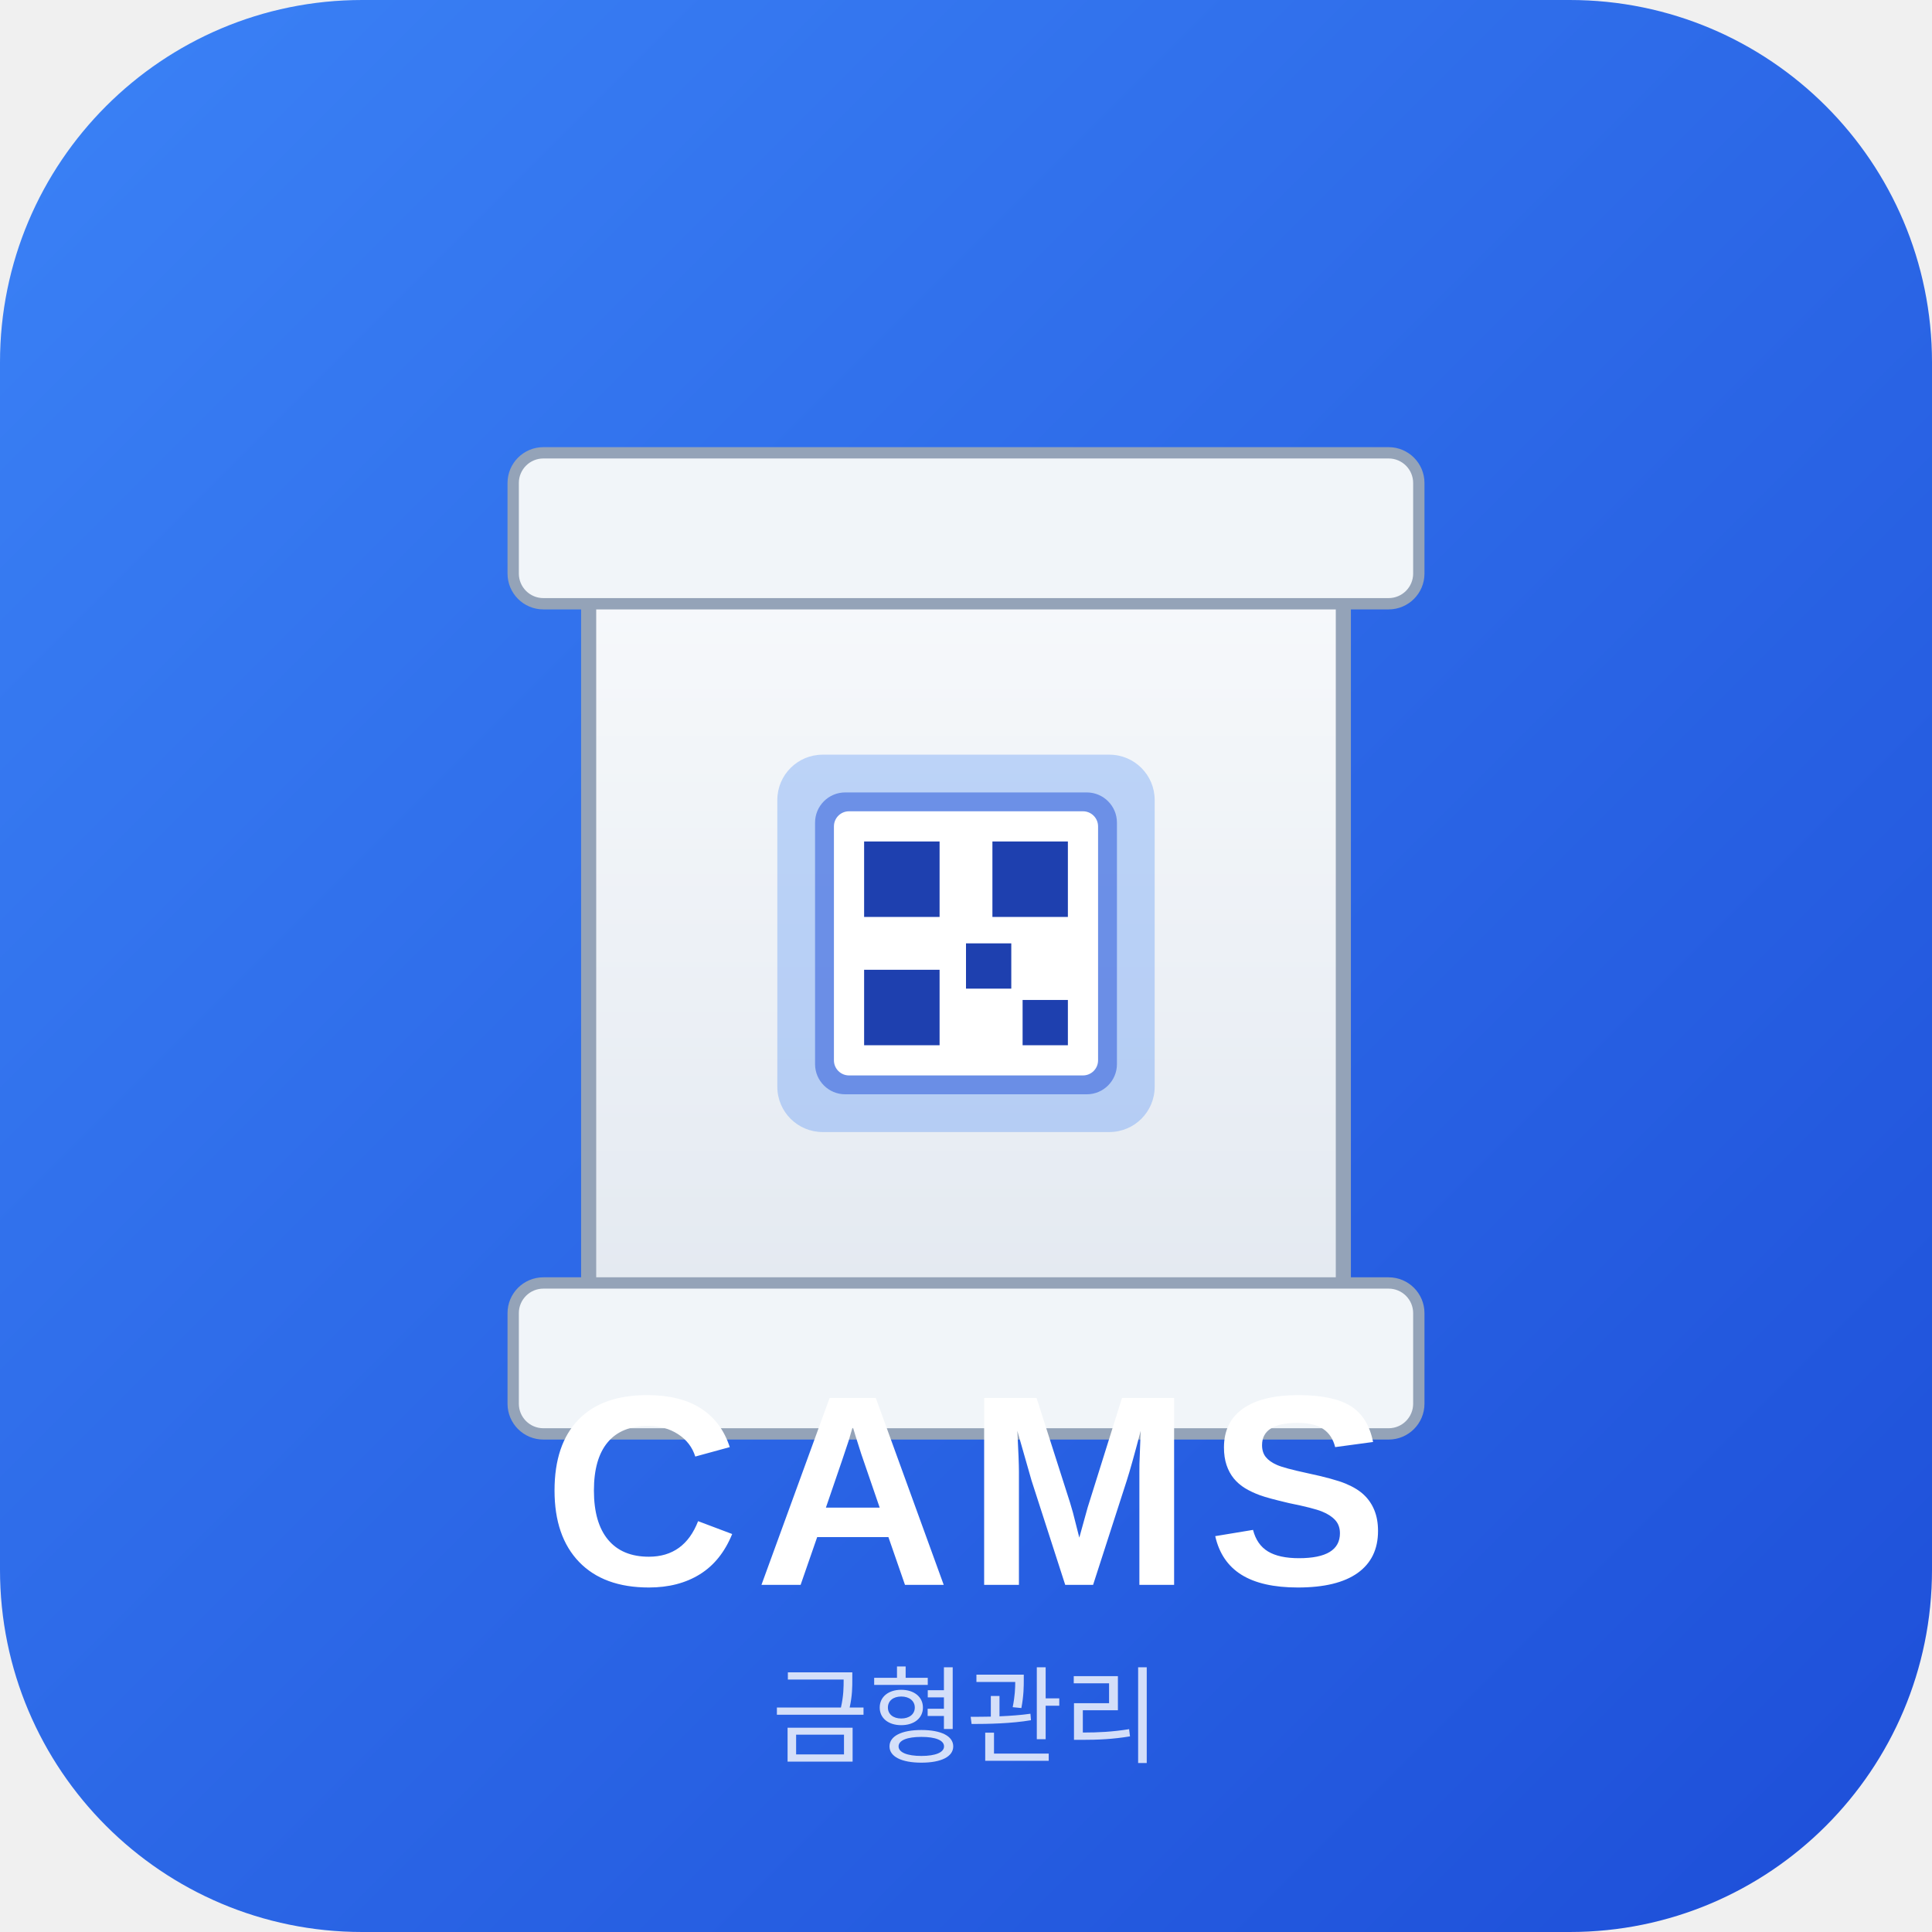
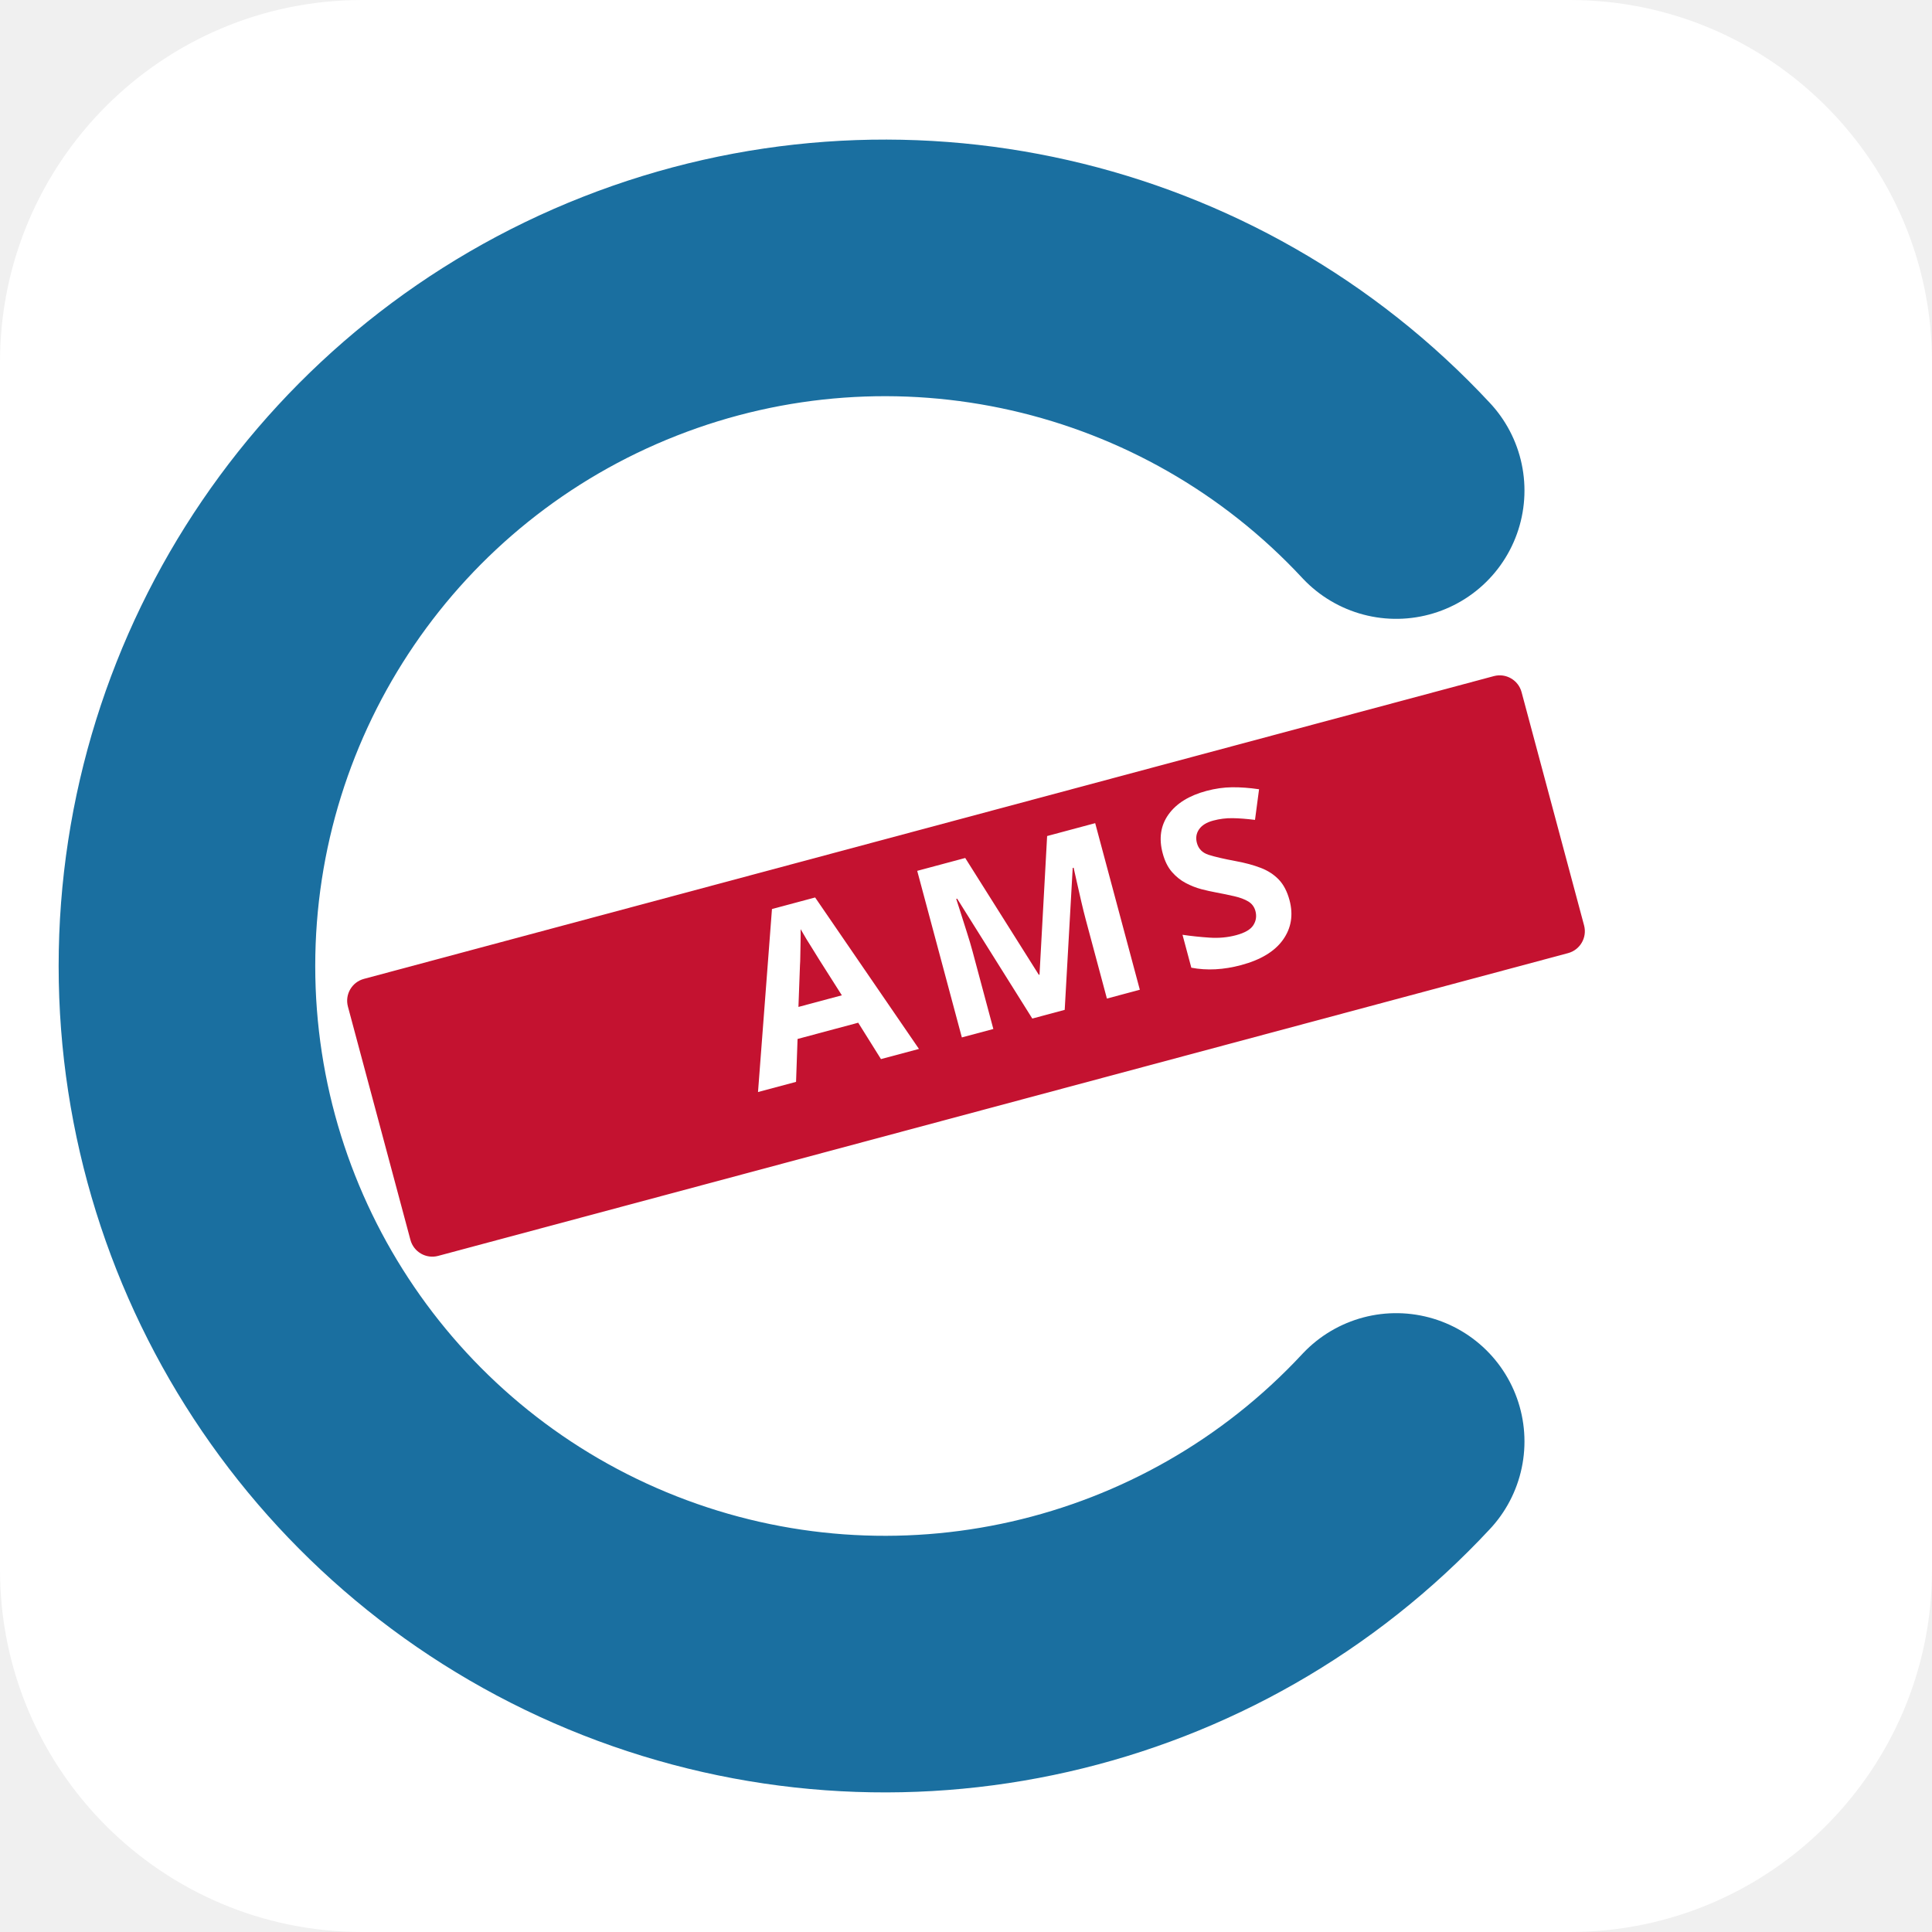
<svg xmlns="http://www.w3.org/2000/svg" viewBox="0 0 512 512">
-   <defs>
-     <linearGradient id="bgGradient" x1="0%" y1="0%" x2="100%" y2="100%">
-       <stop offset="0%" style="stop-color:#3b82f6" />
-       <stop offset="100%" style="stop-color:#1d4ed8" />
-     </linearGradient>
-     <linearGradient id="moldGradient" x1="0%" y1="0%" x2="0%" y2="100%">
-       <stop offset="0%" style="stop-color:#f8fafc" />
-       <stop offset="100%" style="stop-color:#e2e8f0" />
-     </linearGradient>
-   </defs>
-   <rect width="512" height="512" rx="96" fill="url(#bgGradient)" />
-   <g transform="translate(106, 80)">
-     <rect x="50" y="60" width="200" height="220" rx="16" fill="url(#moldGradient)" stroke="#94a3b8" stroke-width="4" />
-     <rect x="30" y="40" width="240" height="40" rx="8" fill="#f1f5f9" stroke="#94a3b8" stroke-width="3" />
-     <rect x="30" y="260" width="240" height="40" rx="8" fill="#f1f5f9" stroke="#94a3b8" stroke-width="3" />
-     <rect x="100" y="120" width="100" height="100" rx="12" fill="#3b82f6" opacity="0.3" />
-     <rect x="110" y="130" width="80" height="80" rx="8" fill="#1d4ed8" opacity="0.5" />
-     <g transform="translate(115, 135)">
-       <rect width="70" height="70" fill="white" rx="4" />
-       <rect x="8" y="8" width="20" height="20" fill="#1e40af" />
-       <rect x="42" y="8" width="20" height="20" fill="#1e40af" />
-       <rect x="8" y="42" width="20" height="20" fill="#1e40af" />
-       <rect x="35" y="35" width="12" height="12" fill="#1e40af" />
-       <rect x="50" y="50" width="12" height="12" fill="#1e40af" />
-     </g>
-   </g>
-   <text x="256" y="420" font-family="Arial, Helvetica, sans-serif" font-size="72" font-weight="bold" fill="white" text-anchor="middle" letter-spacing="4">CAMS</text>
-   <text x="256" y="465" font-family="Arial, Helvetica, sans-serif" font-size="28" fill="rgba(255,255,255,0.8)" text-anchor="middle">금형관리</text>
+   <rect width="512" height="512" rx="96" fill="#ffffff" />
+   <path d="M 370 130 A 185 185 0 1 0 370 382" fill="none" stroke="#1a6fa0" stroke-width="68" stroke-linecap="round" />
+   <rect x="95" y="218" width="322" height="76" rx="6" fill="#c41230" transform="rotate(-15, 256, 256)" />
+   <text x="270" y="274" text-anchor="middle" font-family="Arial Black, Impact, sans-serif" font-weight="900" font-size="64" fill="#ffffff" transform="rotate(-15, 256, 256)" letter-spacing="6">AMS</text>
</svg>
